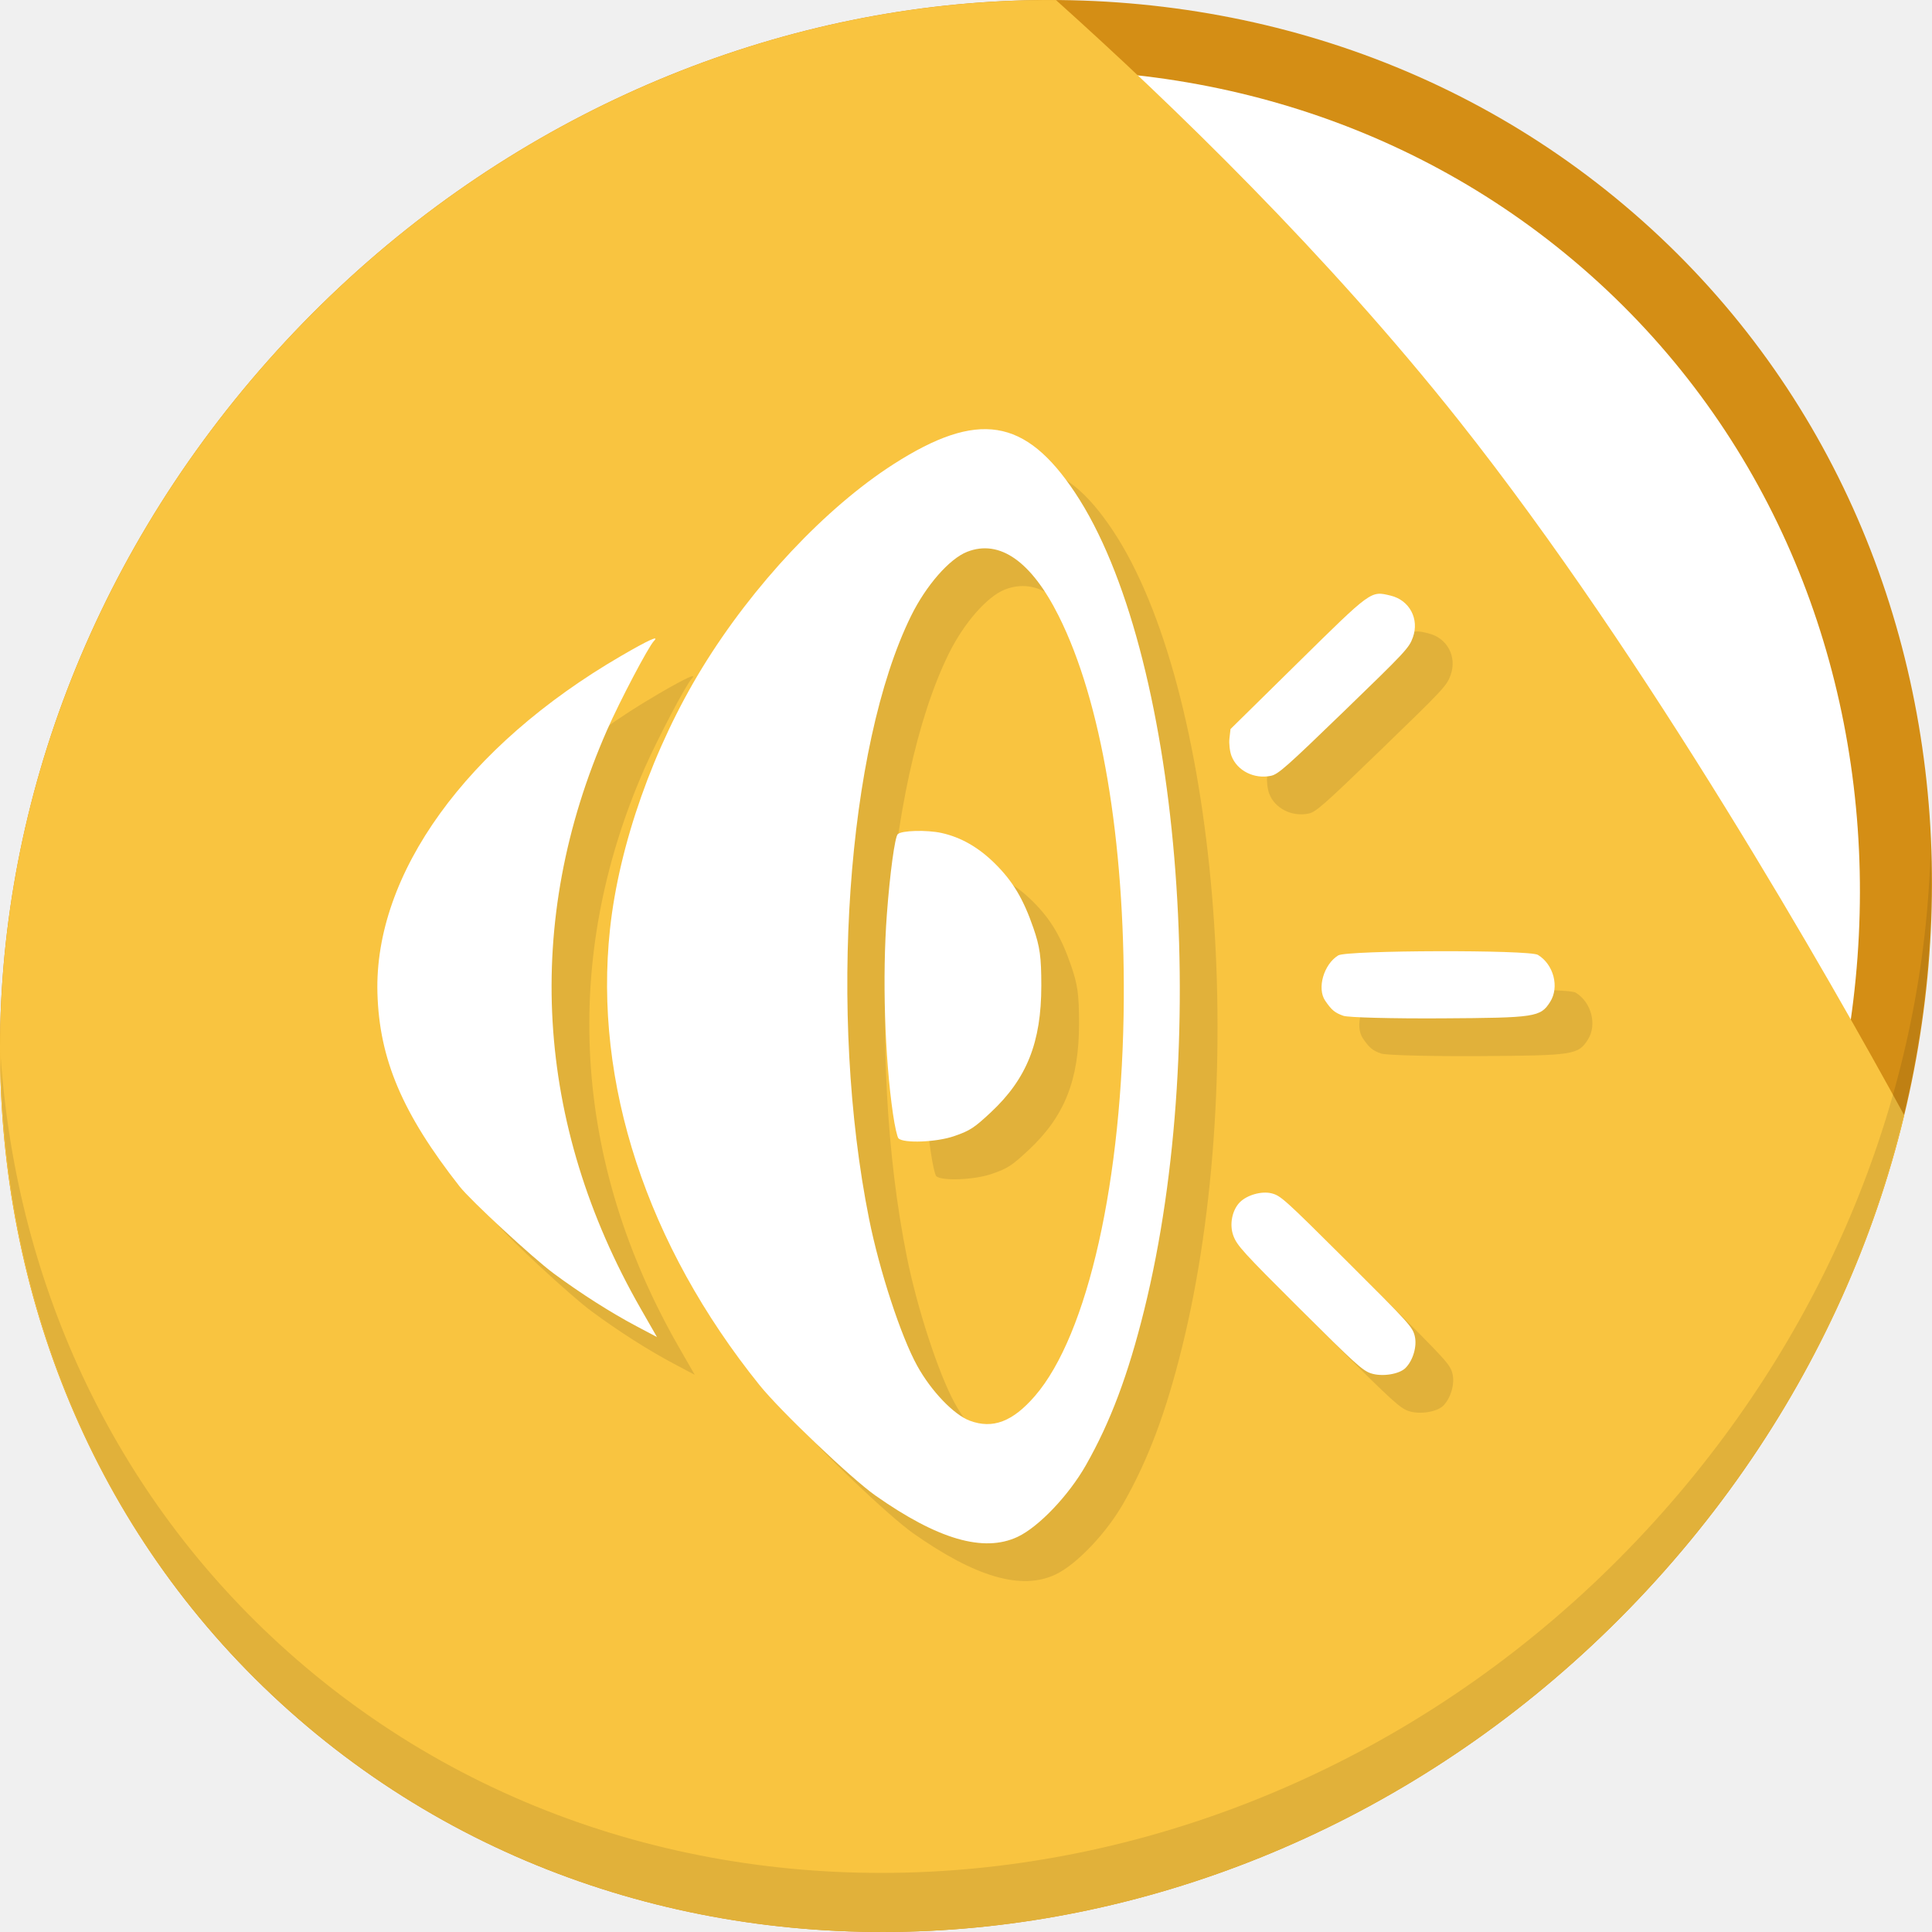
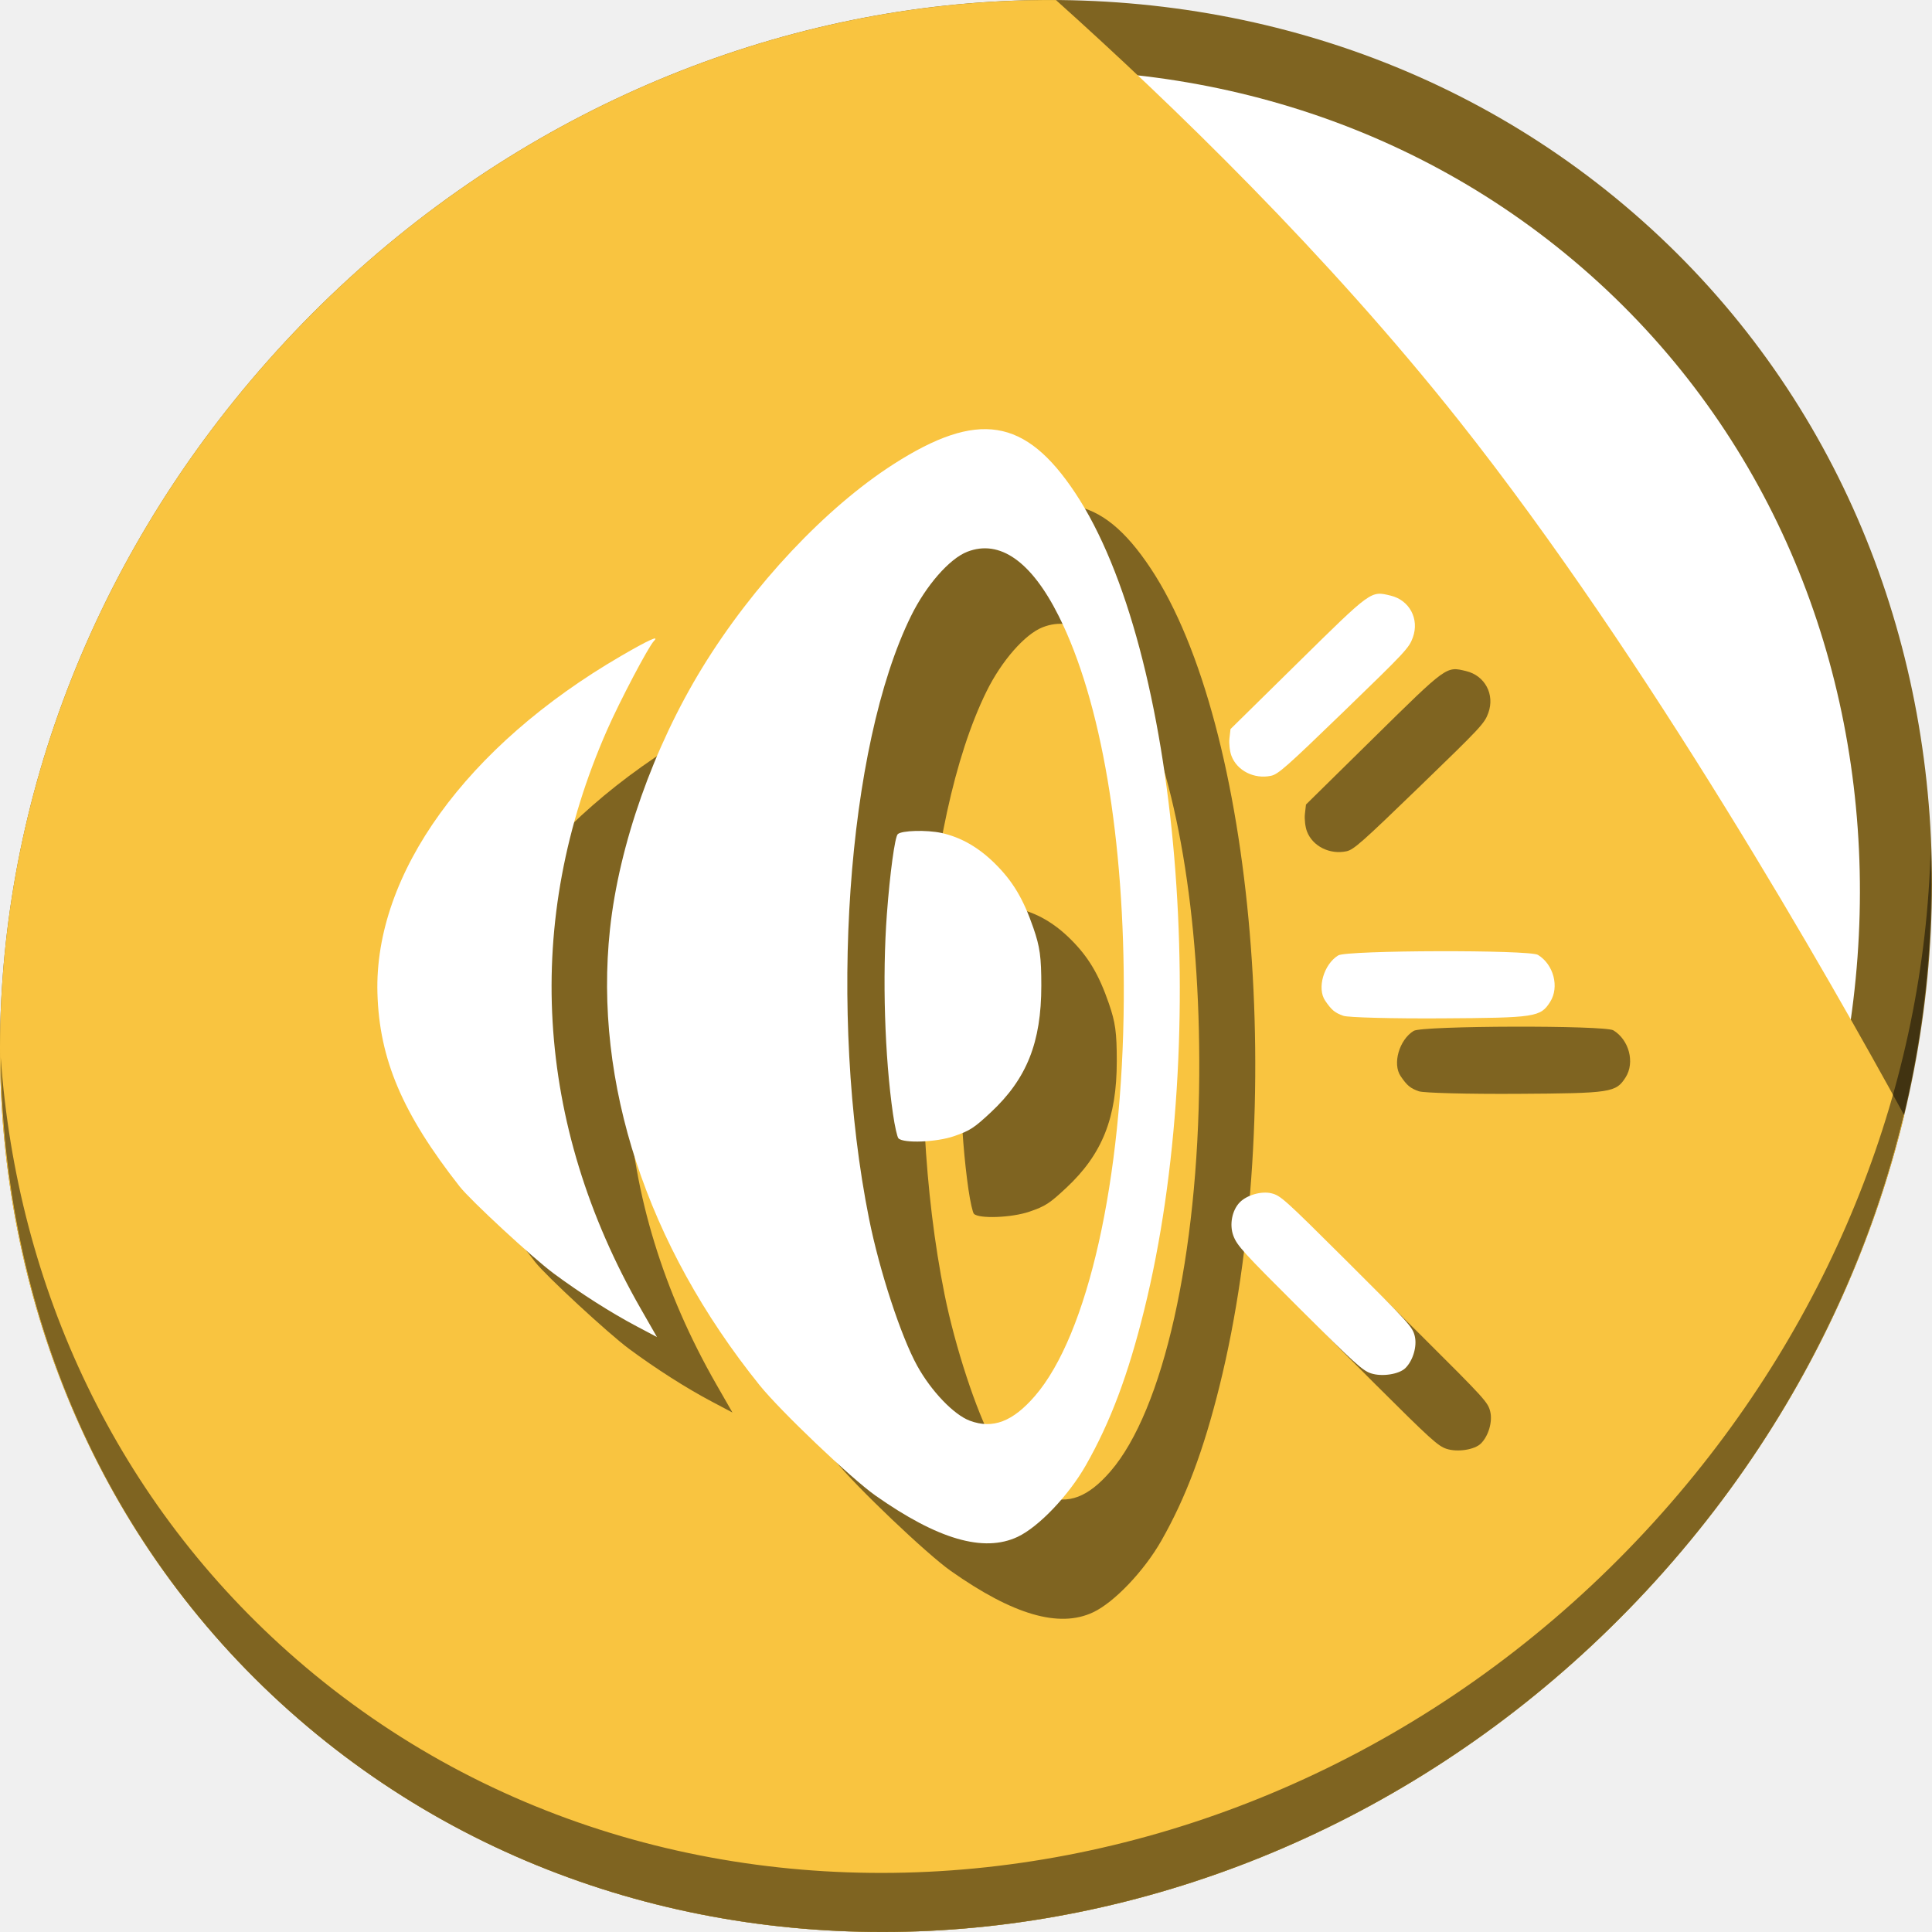
<svg xmlns="http://www.w3.org/2000/svg" width="512" height="512" id="svg2" version="1.1">
  <defs id="defs4" />
  <g id="layer1" transform="translate(0,-540.3622)">
-     <g id="g918">
-       <path id="path848" d="m 432.913,596.836 c 102.193,88.575 105.827,249.7 8.117,359.899 C 343.32,1066.934 181.28,1084.463 79.087,995.888 -23.106,907.314 -26.74,746.188 70.97,635.989 168.68,525.79 330.72,508.262 432.913,596.836 Z" style="fill:#d48e15;fill-opacity:1;stroke-width:11.11" />
+     <g id="g834">
+       <path id="path848" d="m 432.913,596.836 c 102.193,88.575 105.827,249.7 8.117,359.899 C 343.32,1066.934 181.28,1084.463 79.087,995.888 -23.106,907.314 -26.74,746.188 70.97,635.989 168.68,525.79 330.72,508.262 432.913,596.836 Z" style="fill:#7f6421;fill-opacity:1;stroke-width:11.11" />
      <path style="fill:#ffffff;fill-opacity:1;stroke-width:10.331" d="m 419.356,611.399 c 95.03,82.367 98.41,232.199 7.548,334.674 C 336.042,1048.549 185.359,1064.849 90.329,982.483 -4.702,900.116 -8.081,750.284 82.781,647.808 173.642,545.333 324.326,529.033 419.356,611.399 Z" id="path849" />
      <path id="path843" d="m 279.841,540.38 c -75.152,-0.504 -152.657,32.211 -208.871,95.609 -97.71,110.199 -94.076,271.324 8.117,359.898 102.193,88.575 264.233,71.047 361.943,-39.152 32.127,-36.233 53.294,-77.973 63.607,-120.828 C 485.018,800.019 436.889,715.26 386.634,651.837 351.74,607.799 310.657,568.016 279.841,540.38 Z" style="fill:#f9c440;fill-opacity:1;stroke:none;stroke-width:1px;stroke-linecap:butt;stroke-linejoin:miter;stroke-opacity:1" />
-       <path id="path850" d="M 511.635,765.266 C 510.084,826.577 486.474,889.42 440.669,941.08 342.959,1051.279 180.919,1068.808 78.726,980.233 30.827,938.718 4.497,881.285 0.194,820.591 0.799,886.948 27.117,950.844 79.079,995.881 181.272,1084.456 343.32,1066.918 441.022,956.728 490.727,900.67 514.027,831.437 511.635,765.266 Z" style="opacity:0.1;stroke-width:11.11" />
-       <path id="path910" d="m 131.832,864.825 c -15.181,-19.339 -21.308,-33.74 -21.808,-51.259 -0.901,-31.606 23.585,-65.522 64.491,-89.327 7.318,-4.259 10.352,-5.642 8.778,-4.001 -1.474,1.536 -9.006,15.849 -12.402,23.567 -22.317,50.72 -19.19,104.324 8.952,153.45 l 4.26,7.436 -5.403,-2.856 c -6.822,-3.605 -14.879,-8.741 -22.027,-14.04 -5.492,-4.071 -21.953,-19.294 -24.84,-22.971 z m 79.494,52.66 c -29.931,-37.172 -44.044,-80.179 -39.673,-120.89 2.401,-22.359 11.511,-48.164 24.471,-69.31 13.395,-21.857 32.721,-42.416 50.687,-53.923 22.309,-14.288 34.887,-12.301 48.112,7.599 27.666,41.63 36.299,143.893 18.288,216.619 -4.248,17.154 -8.939,29.637 -15.427,41.055 -4.573,8.047 -12.514,16.382 -18.115,19.013 -8.985,4.22 -21.162,0.676 -37.701,-10.974 -6.403,-4.511 -25.149,-22.368 -30.642,-29.19 z m 55.693,9.383 c 6.077,2.263 11.352,0.259 17.247,-6.553 14.031,-16.213 23.259,-57.37 23.548,-105.024 0.258,-42.443 -5.98,-79.208 -17.255,-101.706 -7.253,-14.472 -15.63,-20.349 -24.23,-16.999 -4.711,1.835 -10.897,8.899 -14.889,17.004 -17.061,34.636 -21.999,105.547 -11.128,159.783 2.759,13.764 8.457,31.16 12.755,38.937 3.715,6.723 9.71,12.979 13.952,14.559 z m -20.362,-81.248 c -2.208,-15.2 -2.859,-36.429 -1.625,-52.999 0.807,-10.833 2.108,-20.42 2.878,-21.193 0.99,-0.994 7.707,-1.179 11.607,-0.319 5.173,1.141 9.869,3.842 14.234,8.187 4.693,4.671 7.452,9.307 10.1,16.966 1.744,5.045 2.109,7.703 2.107,15.336 -0.003,15.01 -3.845,24.643 -13.379,33.548 -4.458,4.164 -5.558,4.875 -9.793,6.327 -4.645,1.593 -13.314,1.929 -14.681,0.568 -0.331,-0.329 -0.982,-3.219 -1.447,-6.422 z m 90.206,32.25 c -1.112,-2.944 -0.362,-6.818 1.727,-8.916 1.89,-1.899 5.715,-2.986 8.312,-2.363 2.455,0.589 3.372,1.412 19.984,17.948 16.612,16.536 17.44,17.449 18.04,19.902 0.65,2.658 -0.444,6.433 -2.447,8.446 -1.666,1.674 -6.225,2.386 -9.143,1.428 -2.258,-0.741 -4.265,-2.563 -18.959,-17.208 -14.948,-14.899 -16.532,-16.636 -17.514,-19.237 z m 24.321,-62.318 c -2.222,-3.268 -0.378,-9.65 3.467,-12.002 2.27,-1.389 50.632,-1.515 52.908,-0.138 4.174,2.526 5.741,8.539 3.246,12.457 -2.569,4.034 -3.803,4.222 -28.706,4.368 -13.082,0.077 -24.819,-0.226 -26.083,-0.673 -2.276,-0.805 -3.135,-1.518 -4.831,-4.013 z m -24.83,-64.863 c -0.452,-1.187 -0.694,-3.274 -0.538,-4.639 l 0.283,-2.481 17.798,-17.519 c 19.708,-19.399 19.318,-19.117 24.636,-17.842 4.991,1.196 7.649,6.181 5.896,11.059 -1.01,2.812 -1.867,3.73 -18.259,19.595 -15.266,14.774 -17.44,16.696 -19.348,17.098 -4.447,0.937 -8.972,-1.341 -10.468,-5.271 z" style="fill:#e1b13a;stroke-width:0.683;fill-opacity:1" />
+       <path id="path850" d="M 511.635,765.266 C 510.084,826.577 486.474,889.42 440.669,941.08 342.959,1051.279 180.919,1068.808 78.726,980.233 30.827,938.718 4.497,881.285 0.194,820.591 0.799,886.948 27.117,950.844 79.079,995.881 181.272,1084.456 343.32,1066.918 441.022,956.728 490.727,900.67 514.027,831.437 511.635,765.266 Z" style="opacity:1;stroke-width:11.11;fill:#000000;fill-opacity:0.49" />
+       <path id="path910" d="m 141.832,874.825 c -15.181,-19.339 -21.308,-33.74 -21.808,-51.259 -0.901,-31.606 23.585,-65.522 64.491,-89.327 7.318,-4.259 10.352,-5.642 8.778,-4.001 -1.474,1.536 -9.006,15.849 -12.402,23.567 -22.317,50.72 -19.19,104.324 8.952,153.45 l 4.26,7.436 -5.403,-2.856 c -6.822,-3.605 -14.879,-8.741 -22.027,-14.04 -5.492,-4.071 -21.953,-19.294 -24.84,-22.971 z m 79.494,52.66 c -29.931,-37.172 -44.044,-80.179 -39.673,-120.89 2.401,-22.359 11.511,-48.164 24.471,-69.31 13.395,-21.857 32.721,-42.416 50.687,-53.923 22.309,-14.288 34.887,-12.301 48.112,7.599 27.666,41.63 36.299,143.893 18.288,216.619 -4.248,17.154 -8.939,29.637 -15.427,41.055 -4.573,8.047 -12.514,16.382 -18.115,19.013 -8.985,4.22 -21.162,0.676 -37.701,-10.974 -6.403,-4.511 -25.149,-22.368 -30.642,-29.19 z m 55.693,9.383 c 6.077,2.263 11.352,0.259 17.247,-6.553 14.031,-16.213 23.259,-57.37 23.548,-105.024 0.258,-42.443 -5.98,-79.208 -17.255,-101.706 -7.253,-14.472 -15.63,-20.349 -24.23,-16.999 -4.711,1.835 -10.897,8.899 -14.889,17.004 -17.061,34.636 -21.999,105.547 -11.128,159.783 2.759,13.764 8.457,31.16 12.755,38.937 3.715,6.723 9.71,12.979 13.952,14.559 z m -20.362,-81.248 c -2.208,-15.2 -2.859,-36.429 -1.625,-52.999 0.807,-10.833 2.108,-20.42 2.878,-21.193 0.99,-0.994 7.707,-1.179 11.607,-0.319 5.173,1.141 9.869,3.842 14.234,8.187 4.693,4.671 7.452,9.307 10.1,16.966 1.744,5.045 2.109,7.703 2.107,15.336 -0.003,15.01 -3.845,24.643 -13.379,33.548 -4.458,4.164 -5.558,4.875 -9.793,6.327 -4.645,1.593 -13.314,1.929 -14.681,0.568 -0.331,-0.329 -0.982,-3.219 -1.447,-6.422 z m 90.206,32.25 c -1.112,-2.944 -0.362,-6.818 1.727,-8.916 1.89,-1.899 5.715,-2.986 8.312,-2.363 2.455,0.589 3.372,1.412 19.984,17.948 16.612,16.536 17.44,17.449 18.04,19.902 0.65,2.658 -0.444,6.433 -2.447,8.446 -1.666,1.674 -6.225,2.386 -9.143,1.428 -2.258,-0.741 -4.265,-2.563 -18.959,-17.208 -14.948,-14.899 -16.532,-16.636 -17.514,-19.237 z m 24.321,-62.318 c -2.222,-3.268 -0.378,-9.65 3.467,-12.002 2.27,-1.389 50.632,-1.515 52.908,-0.138 4.174,2.526 5.741,8.539 3.246,12.457 -2.569,4.034 -3.803,4.222 -28.706,4.368 -13.082,0.077 -24.819,-0.226 -26.083,-0.673 -2.276,-0.805 -3.135,-1.518 -4.831,-4.013 z m -24.83,-64.863 c -0.452,-1.187 -0.694,-3.274 -0.538,-4.639 l 0.283,-2.481 17.798,-17.519 c 19.708,-19.399 19.318,-19.117 24.636,-17.842 4.991,1.196 7.649,6.181 5.896,11.059 -1.01,2.812 -1.867,3.73 -18.259,19.595 -15.266,14.774 -17.44,16.696 -19.348,17.098 -4.447,0.937 -8.972,-1.341 -10.468,-5.271 z" style="fill:#000000;fill-opacity:0.49;stroke-width:0.683" />
      <path style="fill:#ffffff;stroke-width:0.683" d="m 121.832,854.825 c -15.181,-19.339 -21.308,-33.74 -21.808,-51.259 -0.901,-31.606 23.585,-65.522 64.491,-89.327 7.318,-4.259 10.352,-5.642 8.778,-4.001 -1.474,1.536 -9.006,15.849 -12.402,23.567 -22.317,50.72 -19.19,104.324 8.952,153.45 l 4.26,7.436 -5.403,-2.856 c -6.822,-3.605 -14.879,-8.741 -22.027,-14.04 -5.492,-4.071 -21.953,-19.294 -24.84,-22.971 z m 79.494,52.66 c -29.931,-37.172 -44.044,-80.179 -39.673,-120.89 2.401,-22.359 11.511,-48.164 24.471,-69.31 13.395,-21.857 32.721,-42.416 50.687,-53.923 22.309,-14.288 34.887,-12.301 48.112,7.599 27.666,41.63 36.299,143.893 18.288,216.619 -4.248,17.154 -8.939,29.637 -15.427,41.055 -4.573,8.047 -12.514,16.382 -18.115,19.013 -8.985,4.22 -21.162,0.676 -37.701,-10.974 -6.403,-4.511 -25.149,-22.368 -30.642,-29.19 z m 55.693,9.383 c 6.077,2.263 11.352,0.259 17.247,-6.553 14.031,-16.213 23.259,-57.37 23.548,-105.024 0.258,-42.443 -5.98,-79.208 -17.255,-101.706 -7.253,-14.472 -15.63,-20.349 -24.23,-16.999 -4.711,1.835 -10.897,8.899 -14.889,17.004 -17.061,34.636 -21.999,105.547 -11.128,159.783 2.759,13.764 8.457,31.16 12.755,38.937 3.715,6.723 9.71,12.979 13.952,14.559 z m -20.362,-81.248 c -2.208,-15.2 -2.859,-36.429 -1.625,-52.999 0.807,-10.833 2.108,-20.42 2.878,-21.193 0.99,-0.994 7.707,-1.179 11.607,-0.319 5.173,1.141 9.869,3.842 14.234,8.187 4.693,4.671 7.452,9.307 10.1,16.966 1.744,5.045 2.109,7.703 2.107,15.336 -0.003,15.01 -3.845,24.643 -13.379,33.548 -4.458,4.164 -5.558,4.875 -9.793,6.327 -4.645,1.593 -13.314,1.929 -14.681,0.568 -0.331,-0.329 -0.982,-3.219 -1.447,-6.422 z m 90.206,32.25 c -1.112,-2.944 -0.362,-6.818 1.727,-8.916 1.89,-1.899 5.715,-2.986 8.312,-2.363 2.455,0.589 3.372,1.412 19.984,17.948 16.612,16.536 17.44,17.449 18.04,19.902 0.65,2.658 -0.444,6.433 -2.447,8.446 -1.666,1.674 -6.225,2.386 -9.143,1.428 -2.258,-0.741 -4.265,-2.563 -18.959,-17.208 -14.948,-14.899 -16.532,-16.636 -17.514,-19.237 z m 24.321,-62.318 c -2.222,-3.268 -0.378,-9.65 3.467,-12.002 2.27,-1.389 50.632,-1.515 52.908,-0.138 4.174,2.526 5.741,8.539 3.246,12.457 -2.569,4.034 -3.803,4.222 -28.706,4.368 -13.082,0.077 -24.819,-0.226 -26.083,-0.673 -2.276,-0.805 -3.135,-1.518 -4.831,-4.013 z m -24.83,-64.863 c -0.452,-1.187 -0.694,-3.274 -0.538,-4.639 l 0.283,-2.481 17.798,-17.519 c 19.708,-19.399 19.318,-19.117 24.636,-17.842 4.991,1.196 7.649,6.181 5.896,11.059 -1.01,2.812 -1.867,3.73 -18.259,19.595 -15.266,14.774 -17.44,16.696 -19.348,17.098 -4.447,0.937 -8.972,-1.341 -10.468,-5.271 z" id="path908" />
    </g>
  </g>
</svg>
